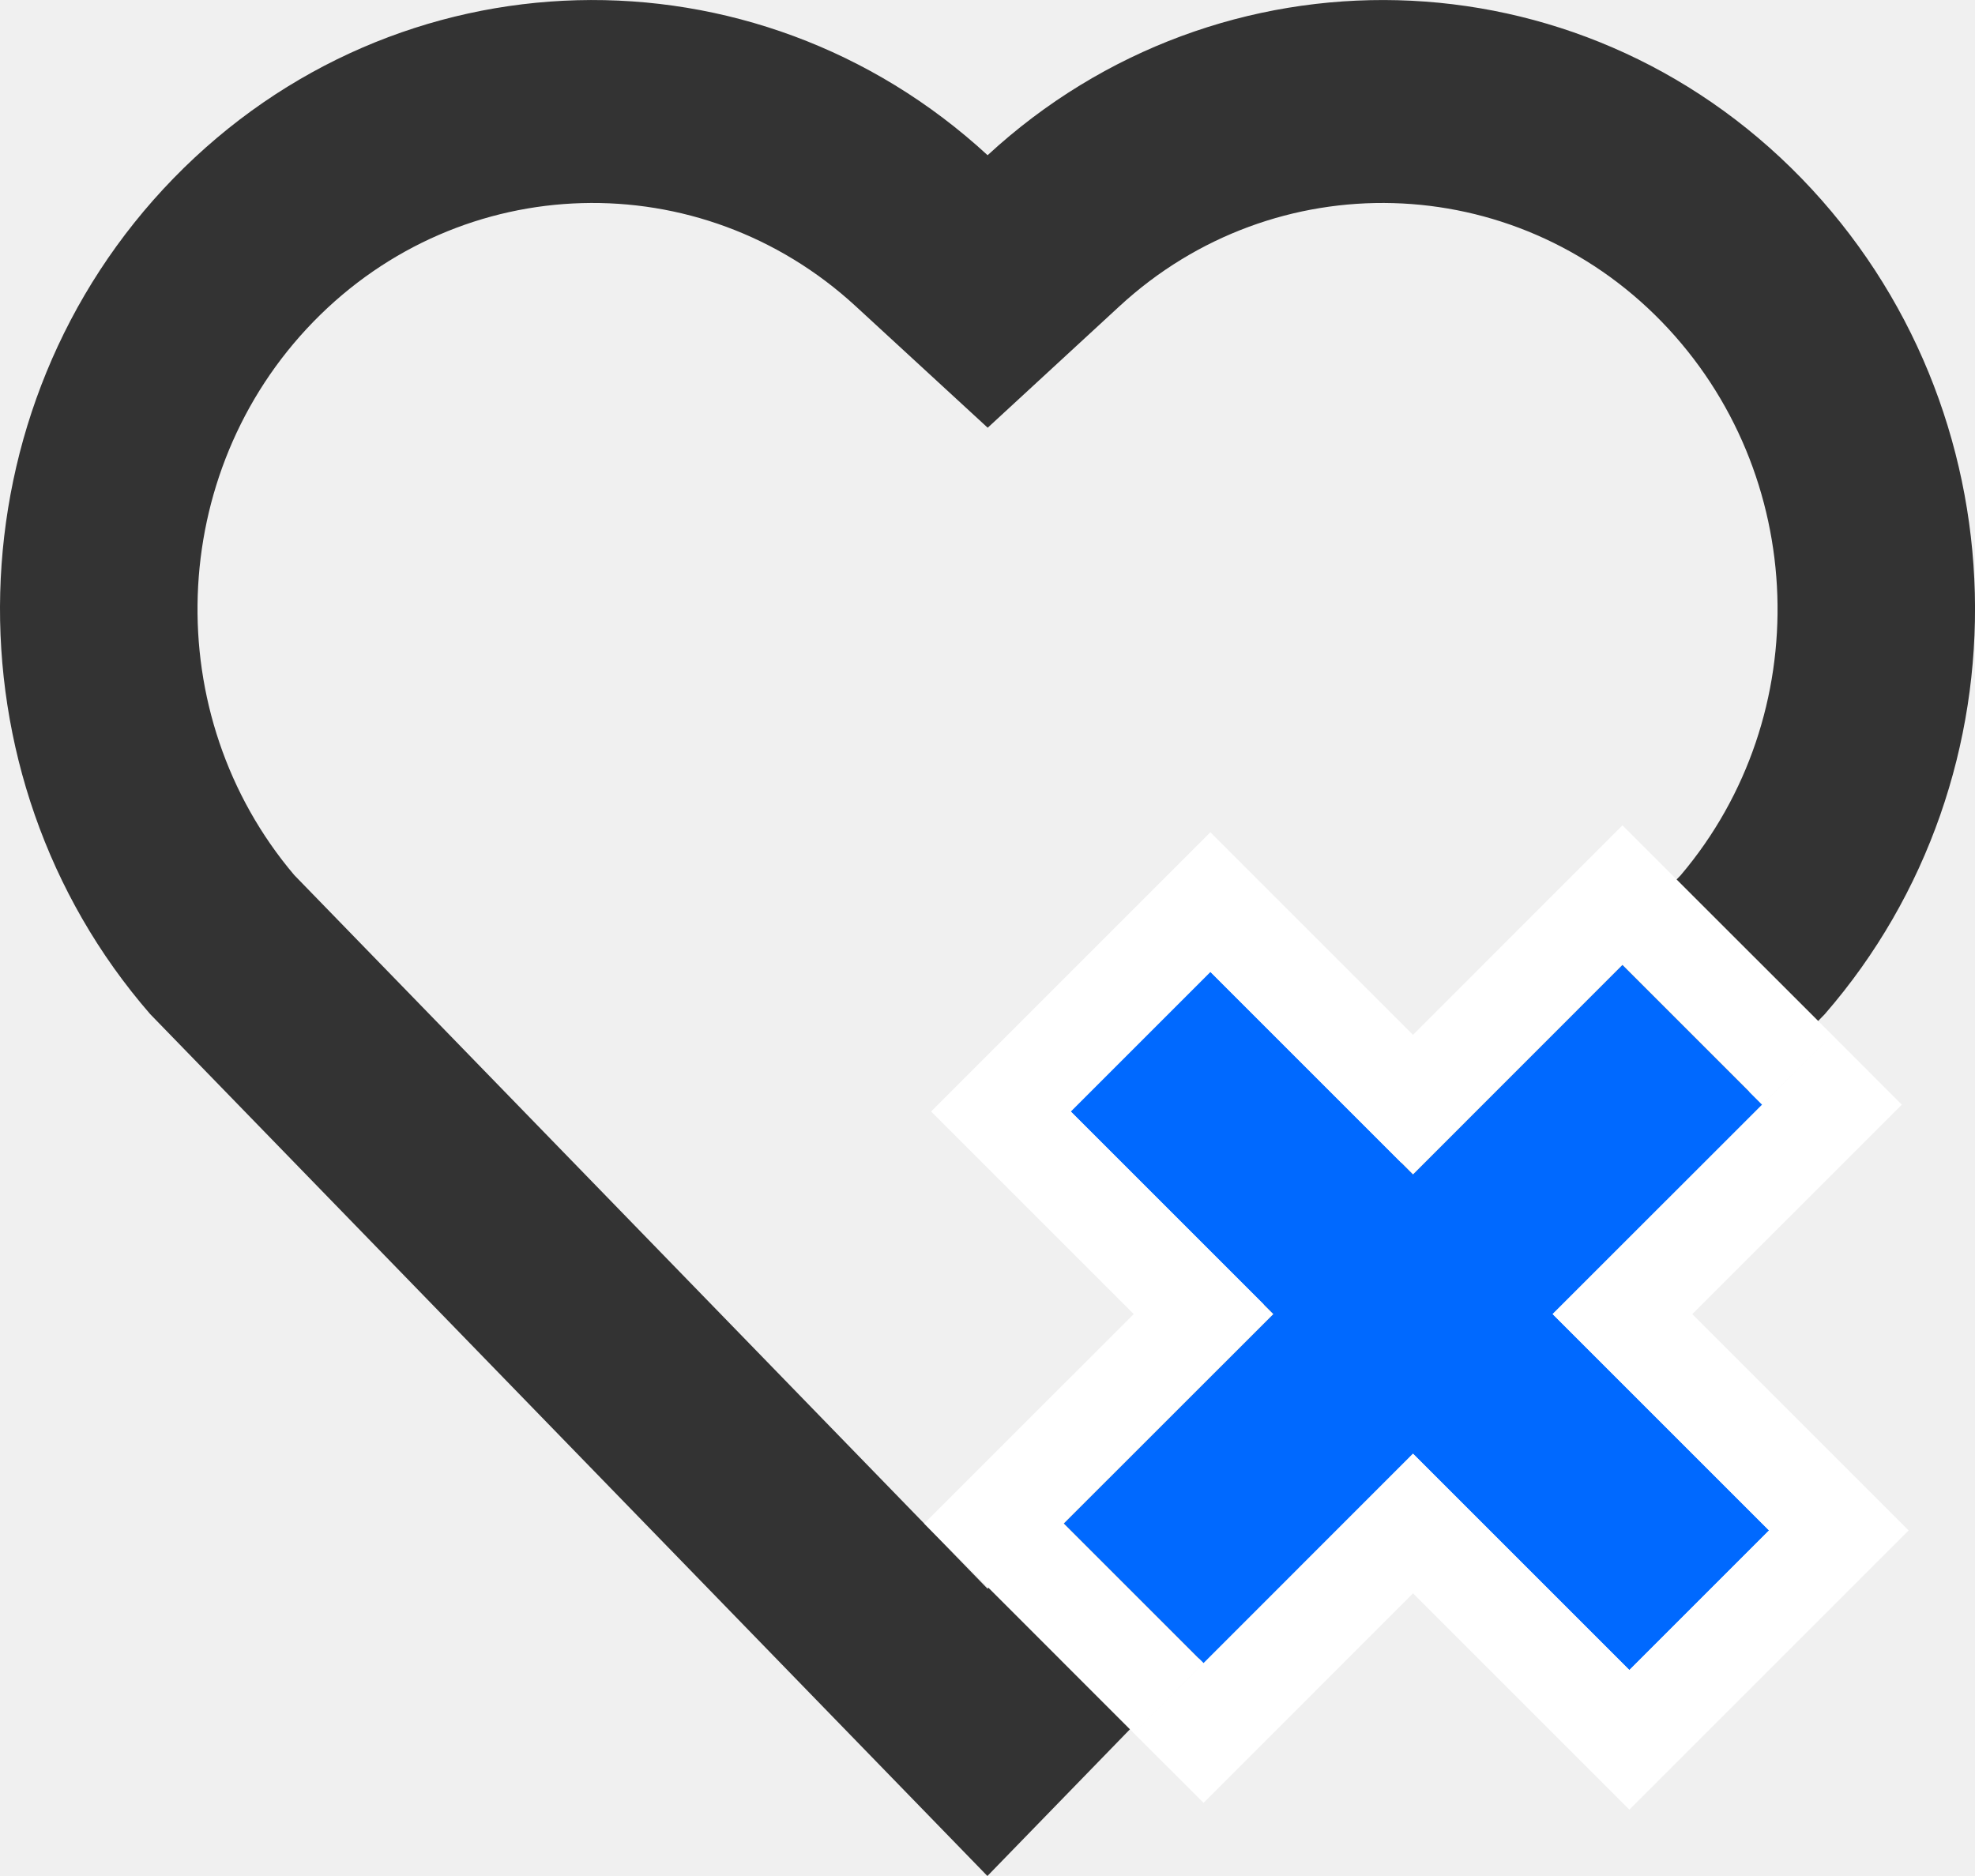
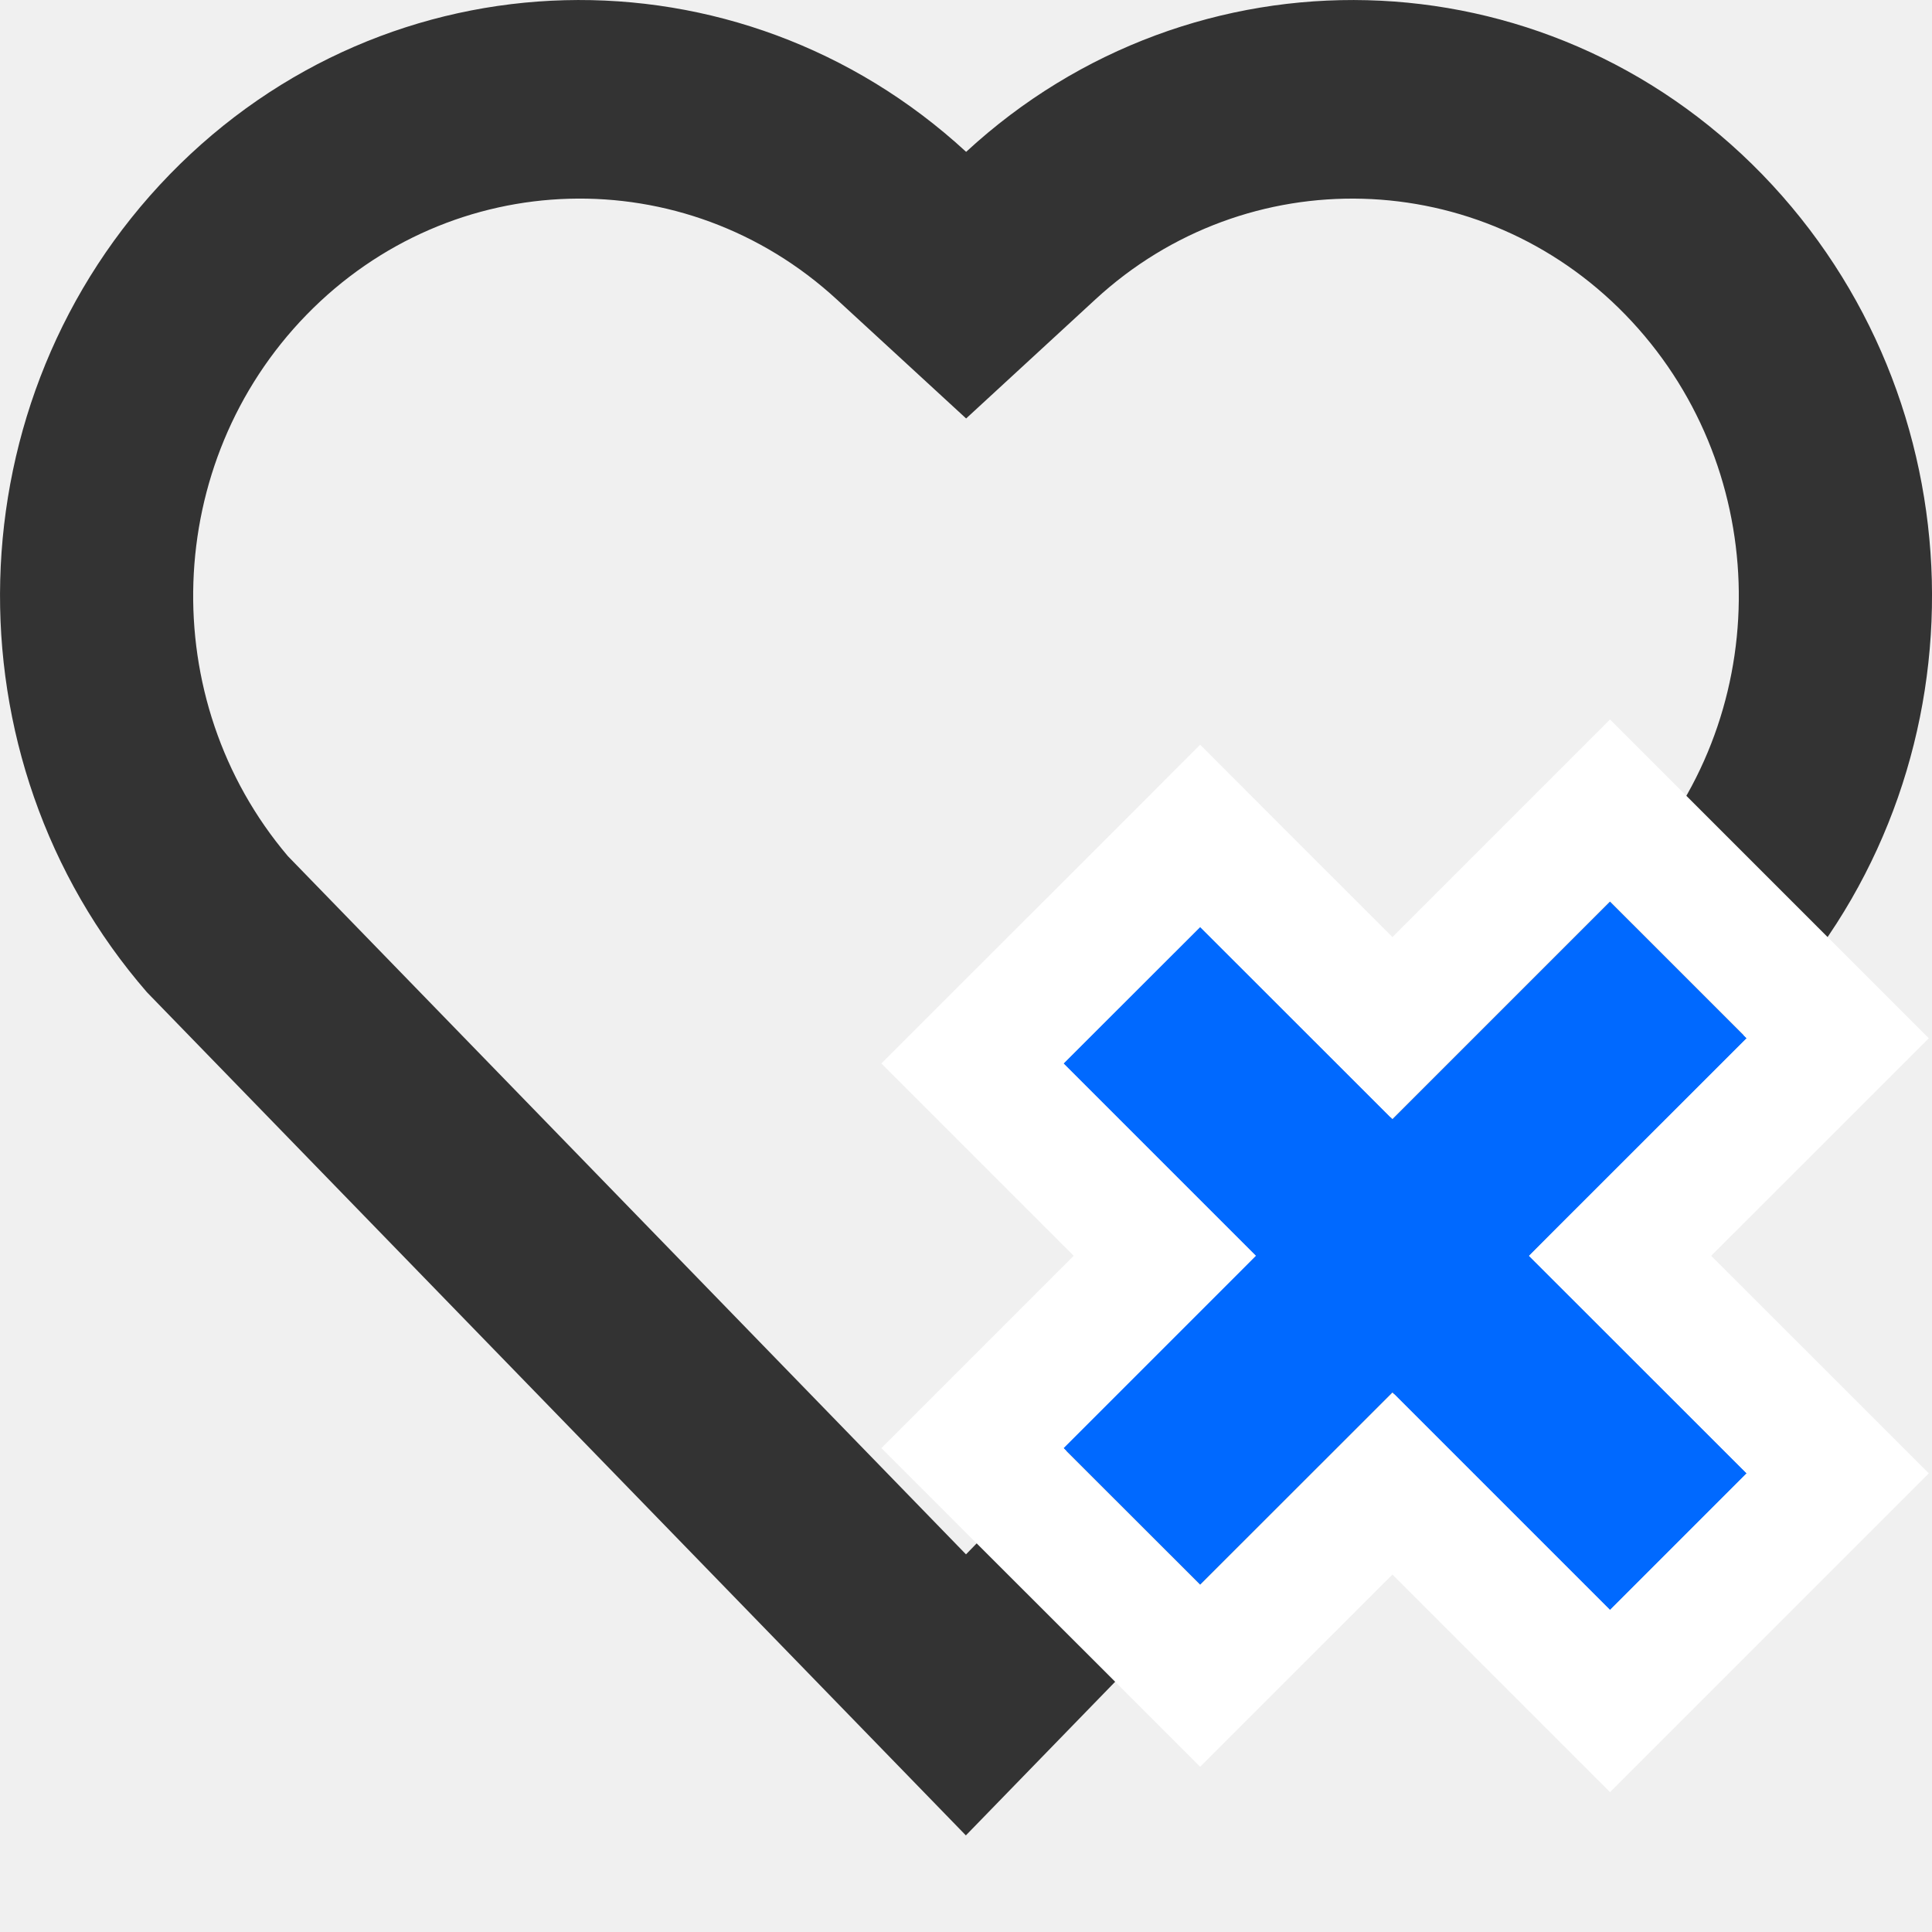
- <svg xmlns="http://www.w3.org/2000/svg" width="20" height="19" viewBox="0 0 20 19" fill="none">
-   <path d="M10.001 1.572C12.35 -0.596 15.98 -0.524 18.243 1.806C20.505 4.137 20.583 7.85 18.479 10.271L9.999 19L1.521 10.271C-0.583 7.85 -0.504 4.131 1.757 1.806C4.022 -0.521 7.645 -0.599 10.001 1.572ZM16.827 3.258C15.327 1.714 12.907 1.652 11.337 3.101L10.002 4.332L8.666 3.102C7.091 1.651 4.676 1.714 3.172 3.26C1.682 4.792 1.607 7.243 2.98 8.863L10 16.09L17.02 8.864C18.394 7.243 18.319 4.795 16.827 3.258Z" fill="#333333" />
-   <mask id="path-2-outside-1" maskUnits="userSpaceOnUse" x="8.773" y="7.773" width="11" height="11" fill="black">
-     <rect fill="white" x="8.773" y="7.773" width="11" height="11" />
-     <path fill-rule="evenodd" clip-rule="evenodd" d="M15.723 13.309L17.845 11.188L16.43 9.773L14.309 11.895L12.257 9.843L10.843 11.257L12.895 13.309L10.773 15.43L12.188 16.845L14.309 14.723L16.5 16.914L17.914 15.5L15.723 13.309Z" />
+ <svg xmlns="http://www.w3.org/2000/svg" width="15" height="15" viewBox="0 0 15 15" fill="none">
+   <path d="M7.501 1.179C9.262 -0.447 11.985 -0.393 13.682 1.354C15.379 3.103 15.437 5.887 13.859 7.704L7.499 14.25L1.141 7.704C-0.437 5.887 -0.378 3.098 1.318 1.354C3.016 -0.391 5.734 -0.449 7.501 1.179ZM12.62 2.444C11.495 1.286 9.68 1.239 8.503 2.326L7.501 3.249L6.499 2.327C5.318 1.238 3.507 1.286 2.379 2.445C1.261 3.594 1.205 5.432 2.235 6.647L7.5 12.068L12.765 6.648C13.795 5.432 13.739 3.596 12.62 2.444Z" fill="#333333" />
+   <mask id="path-2-outside-1" maskUnits="userSpaceOnUse" x="6.257" y="5" width="9" height="9" fill="black">
+     <rect fill="white" x="6.257" y="5" width="9" height="9" />
+     <path fill-rule="evenodd" clip-rule="evenodd" d="M11.871 9.75L13.561 8.061L12.5 7L10.811 8.689L9.318 7.197L8.257 8.257L9.75 9.75L8.257 11.243L9.318 12.303L10.811 10.811L12.5 12.5L13.561 11.439L11.871 9.75Z" />
  </mask>
-   <path fill-rule="evenodd" clip-rule="evenodd" d="M15.723 13.309L17.845 11.188L16.43 9.773L14.309 11.895L12.257 9.843L10.843 11.257L12.895 13.309L10.773 15.43L12.188 16.845L14.309 14.723L16.5 16.914L17.914 15.5L15.723 13.309Z" fill="#0069FF" />
-   <path d="M17.845 11.188L18.552 11.895L19.259 11.188L18.552 10.48L17.845 11.188ZM15.723 13.309L15.016 12.602L14.309 13.309L15.016 14.016L15.723 13.309ZM16.43 9.773L17.137 9.066L16.43 8.359L15.723 9.066L16.43 9.773ZM14.309 11.895L13.602 12.602L14.309 13.309L15.016 12.602L14.309 11.895ZM12.257 9.843L12.964 9.136L12.257 8.429L11.55 9.136L12.257 9.843ZM10.843 11.257L10.136 10.55L9.429 11.257L10.136 11.964L10.843 11.257ZM12.895 13.309L13.602 14.016L14.309 13.309L13.602 12.602L12.895 13.309ZM10.773 15.43L10.066 14.723L9.359 15.43L10.066 16.137L10.773 15.43ZM12.188 16.845L11.48 17.552L12.188 18.259L12.895 17.552L12.188 16.845ZM14.309 14.723L15.016 14.016L14.309 13.309L13.602 14.016L14.309 14.723ZM16.5 16.914L15.793 17.621L16.5 18.328L17.207 17.621L16.5 16.914ZM17.914 15.5L18.621 16.207L19.328 15.5L18.621 14.793L17.914 15.5ZM17.137 10.48L15.016 12.602L16.43 14.016L18.552 11.895L17.137 10.48ZM15.723 10.48L17.137 11.895L18.552 10.48L17.137 9.066L15.723 10.48ZM15.016 12.602L17.137 10.48L15.723 9.066L13.602 11.188L15.016 12.602ZM11.55 10.55L13.602 12.602L15.016 11.188L12.964 9.136L11.55 10.55ZM11.55 11.964L12.964 10.55L11.55 9.136L10.136 10.55L11.55 11.964ZM13.602 12.602L11.55 10.55L10.136 11.964L12.188 14.016L13.602 12.602ZM11.48 16.137L13.602 14.016L12.188 12.602L10.066 14.723L11.48 16.137ZM12.895 16.137L11.48 14.723L10.066 16.137L11.48 17.552L12.895 16.137ZM13.602 14.016L11.48 16.137L12.895 17.552L15.016 15.43L13.602 14.016ZM17.207 16.207L15.016 14.016L13.602 15.43L15.793 17.621L17.207 16.207ZM17.207 14.793L15.793 16.207L17.207 17.621L18.621 16.207L17.207 14.793ZM15.016 14.016L17.207 16.207L18.621 14.793L16.43 12.602L15.016 14.016Z" fill="white" mask="url(#path-2-outside-1)" />
+   <path fill-rule="evenodd" clip-rule="evenodd" d="M11.871 9.75L13.561 8.061L12.5 7L10.811 8.689L9.318 7.197L8.257 8.257L9.75 9.75L8.257 11.243L9.318 12.303L10.811 10.811L12.5 12.5L13.561 11.439L11.871 9.75Z" fill="#0069FF" />
+   <path d="M13.561 8.061L14.268 8.768L14.975 8.061L14.268 7.354L13.561 8.061ZM11.871 9.75L11.164 9.043L10.457 9.75L11.164 10.457L11.871 9.75ZM12.5 7L13.207 6.293L12.5 5.586L11.793 6.293L12.5 7ZM10.811 8.689L10.104 9.396L10.811 10.104L11.518 9.396L10.811 8.689ZM9.318 7.197L10.025 6.49L9.318 5.782L8.611 6.49L9.318 7.197ZM8.257 8.257L7.55 7.55L6.843 8.257L7.55 8.964L8.257 8.257ZM9.75 9.75L10.457 10.457L11.164 9.75L10.457 9.043L9.75 9.75ZM8.257 11.243L7.55 10.536L6.843 11.243L7.55 11.95L8.257 11.243ZM9.318 12.303L8.611 13.01L9.318 13.717L10.025 13.01L9.318 12.303ZM10.811 10.811L11.518 10.104L10.811 9.396L10.104 10.104L10.811 10.811ZM12.5 12.5L11.793 13.207L12.5 13.914L13.207 13.207L12.5 12.5ZM13.561 11.439L14.268 12.146L14.975 11.439L14.268 10.732L13.561 11.439ZM12.854 7.354L11.164 9.043L12.578 10.457L14.268 8.768L12.854 7.354ZM11.793 7.707L12.854 8.768L14.268 7.354L13.207 6.293L11.793 7.707ZM11.518 9.396L13.207 7.707L11.793 6.293L10.104 7.982L11.518 9.396ZM8.611 7.904L10.104 9.396L11.518 7.982L10.025 6.49L8.611 7.904ZM8.964 8.964L10.025 7.904L8.611 6.49L7.55 7.55L8.964 8.964ZM10.457 9.043L8.964 7.55L7.55 8.964L9.043 10.457L10.457 9.043ZM8.964 11.95L10.457 10.457L9.043 9.043L7.55 10.536L8.964 11.95ZM10.025 11.596L8.964 10.536L7.55 11.95L8.611 13.01L10.025 11.596ZM10.104 10.104L8.611 11.596L10.025 13.01L11.518 11.518L10.104 10.104ZM13.207 11.793L11.518 10.104L10.104 11.518L11.793 13.207L13.207 11.793ZM12.854 10.732L11.793 11.793L13.207 13.207L14.268 12.146L12.854 10.732ZM11.164 10.457L12.854 12.146L14.268 10.732L12.578 9.043L11.164 10.457Z" fill="white" mask="url(#path-2-outside-1)" />
</svg>
